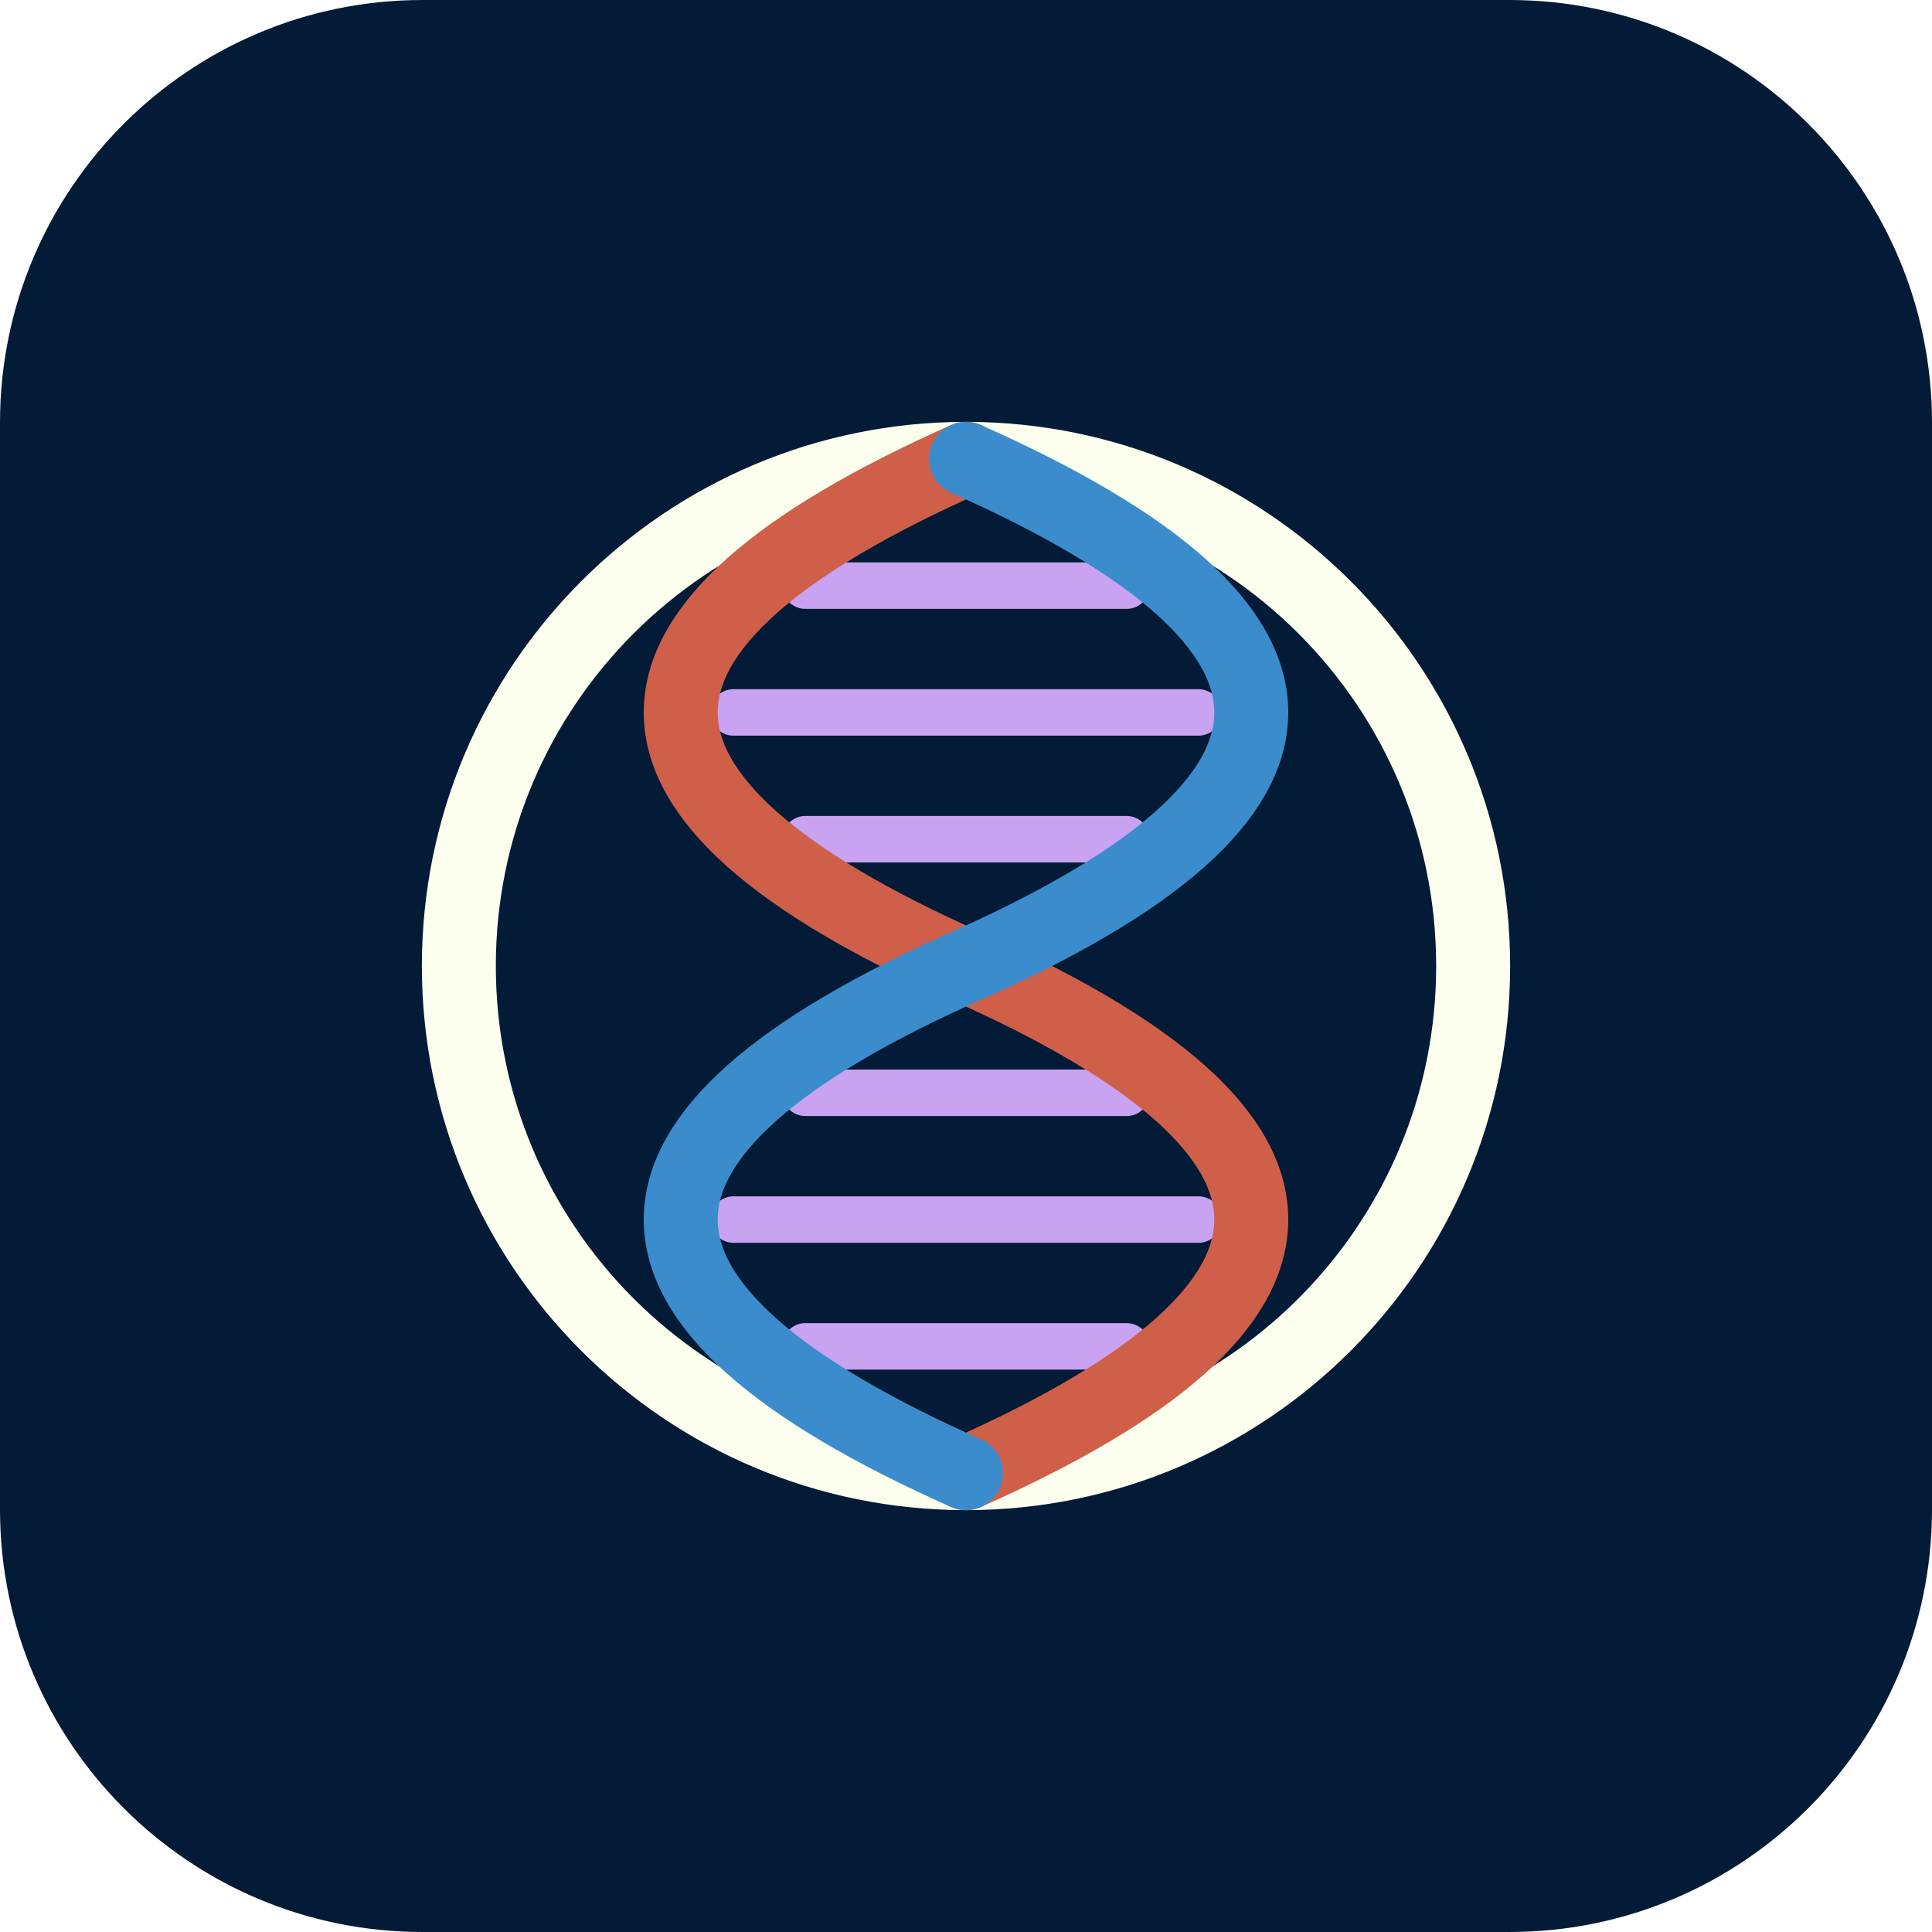
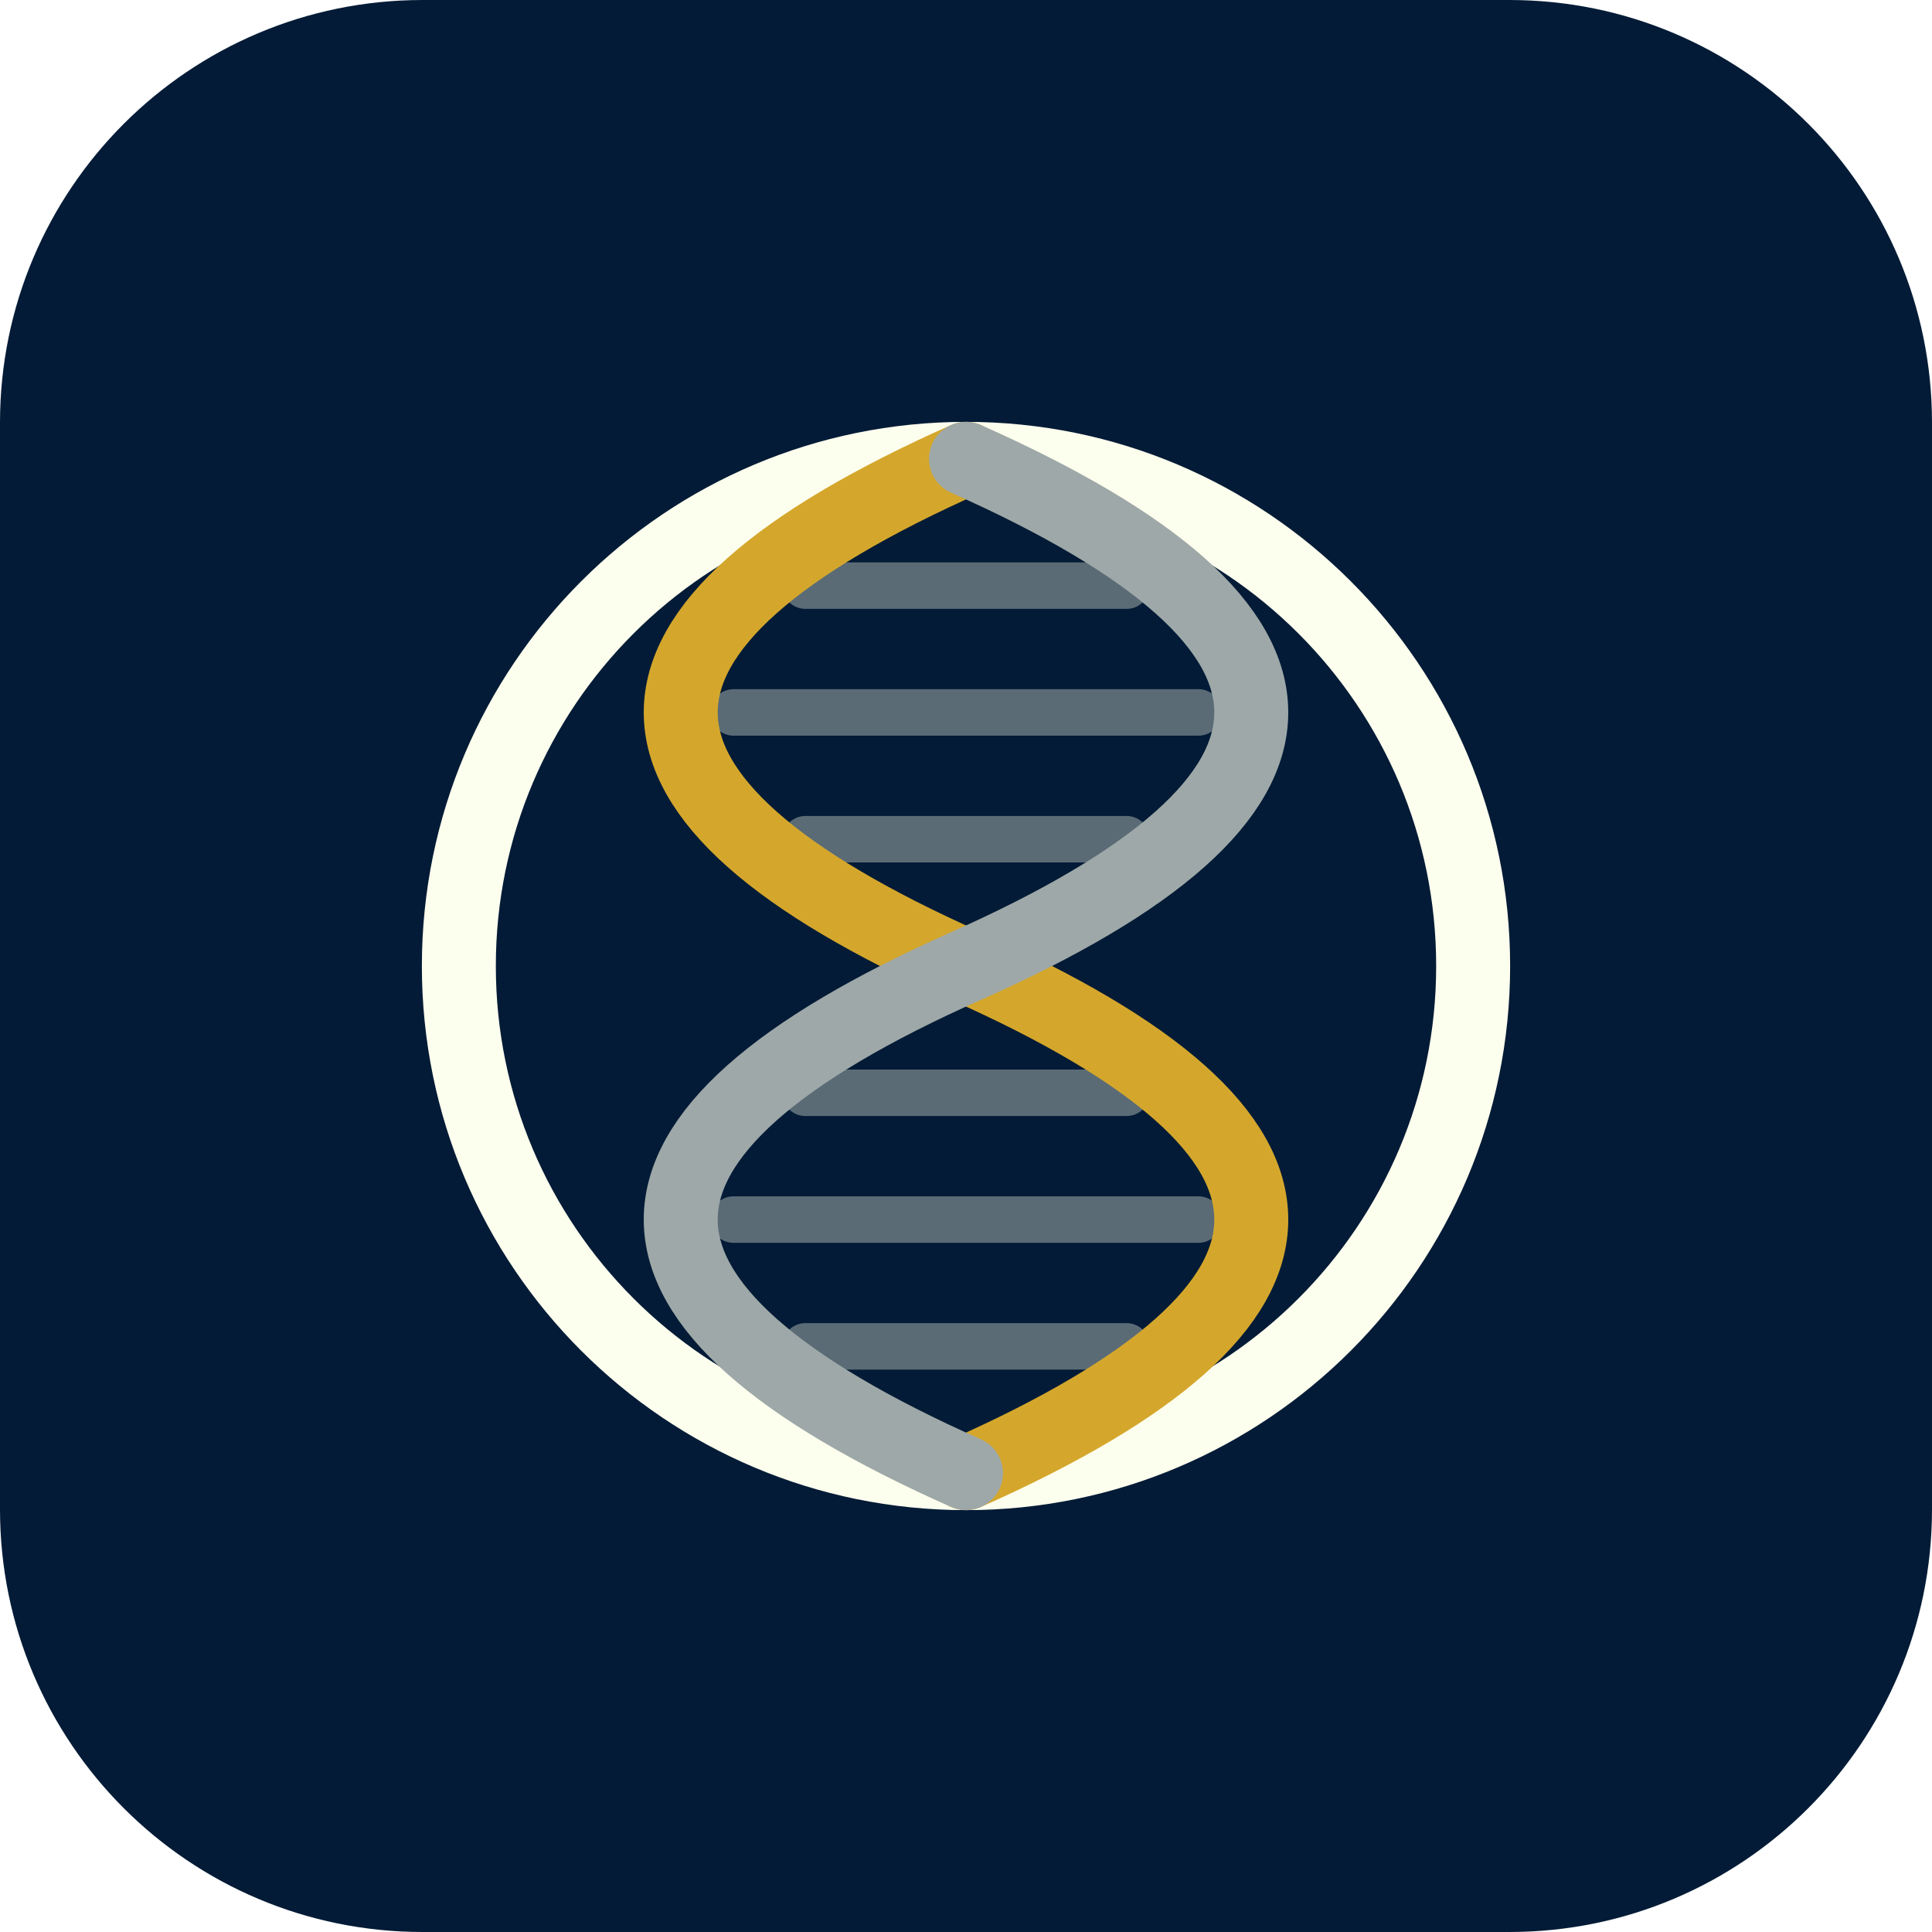
<svg xmlns="http://www.w3.org/2000/svg" viewBox="0 0 64 64" width="256" height="256">
  <rect width="64" height="64" rx="14" fill="#031b36" />
  <g transform="translate(9.6 9.6) scale(.7)">
    <circle cx="32" cy="32" r="24" fill="none" stroke="#fdffee" stroke-width="3.5" />
-     <path d="M24.4 14H39.6" fill="none" stroke-linecap="round" stroke-linejoin="round" stroke="#c9a2f2" stroke-width="2.2" />
-     <path d="M24.4 50H39.6" fill="none" stroke-linecap="round" stroke-linejoin="round" stroke="#c9a2f2" stroke-width="2.2" />
-     <path d="M21.0 20H43.0" fill="none" stroke-linecap="round" stroke-linejoin="round" stroke="#c9a2f2" stroke-width="2.2" />
-     <path d="M21.0 44H43.0" fill="none" stroke-linecap="round" stroke-linejoin="round" stroke="#c9a2f2" stroke-width="2.2" />
-     <path d="M24.4 26H39.6" fill="none" stroke-linecap="round" stroke-linejoin="round" stroke="#c9a2f2" stroke-width="2.2" />
-     <path d="M24.4 38H39.6" fill="none" stroke-linecap="round" stroke-linejoin="round" stroke="#c9a2f2" stroke-width="2.2" />
-     <path d="M32 8C14 16 14 24 32 32C50 40 50 48 32 56" fill="none" stroke-linecap="round" stroke-linejoin="round" stroke="#cf5f49" stroke-width="3.5" />
-     <path d="M32 8C50 16 50 24 32 32C14 40 14 48 32 56" fill="none" stroke-linecap="round" stroke-linejoin="round" stroke="#3b8ccc" stroke-width="3.5" />
+     <path d="M24.4 14H39.6" fill="none" stroke-linecap="round" stroke-linejoin="round" stroke="#5a6b76" stroke-width="2.2" />
+     <path d="M24.4 50H39.6" fill="none" stroke-linecap="round" stroke-linejoin="round" stroke="#5a6b76" stroke-width="2.2" />
+     <path d="M21.0 20H43.0" fill="none" stroke-linecap="round" stroke-linejoin="round" stroke="#5a6b76" stroke-width="2.2" />
+     <path d="M21.0 44H43.0" fill="none" stroke-linecap="round" stroke-linejoin="round" stroke="#5a6b76" stroke-width="2.2" />
+     <path d="M24.4 26H39.6" fill="none" stroke-linecap="round" stroke-linejoin="round" stroke="#5a6b76" stroke-width="2.2" />
+     <path d="M24.4 38H39.6" fill="none" stroke-linecap="round" stroke-linejoin="round" stroke="#5a6b76" stroke-width="2.2" />
+     <path d="M32 8C14 16 14 24 32 32C50 40 50 48 32 56" fill="none" stroke-linecap="round" stroke-linejoin="round" stroke="#d4a72c" stroke-width="3.5" />
+     <path d="M32 8C50 16 50 24 32 32C14 40 14 48 32 56" fill="none" stroke-linecap="round" stroke-linejoin="round" stroke="#9ea8a8" stroke-width="3.5" />
  </g>
</svg>
